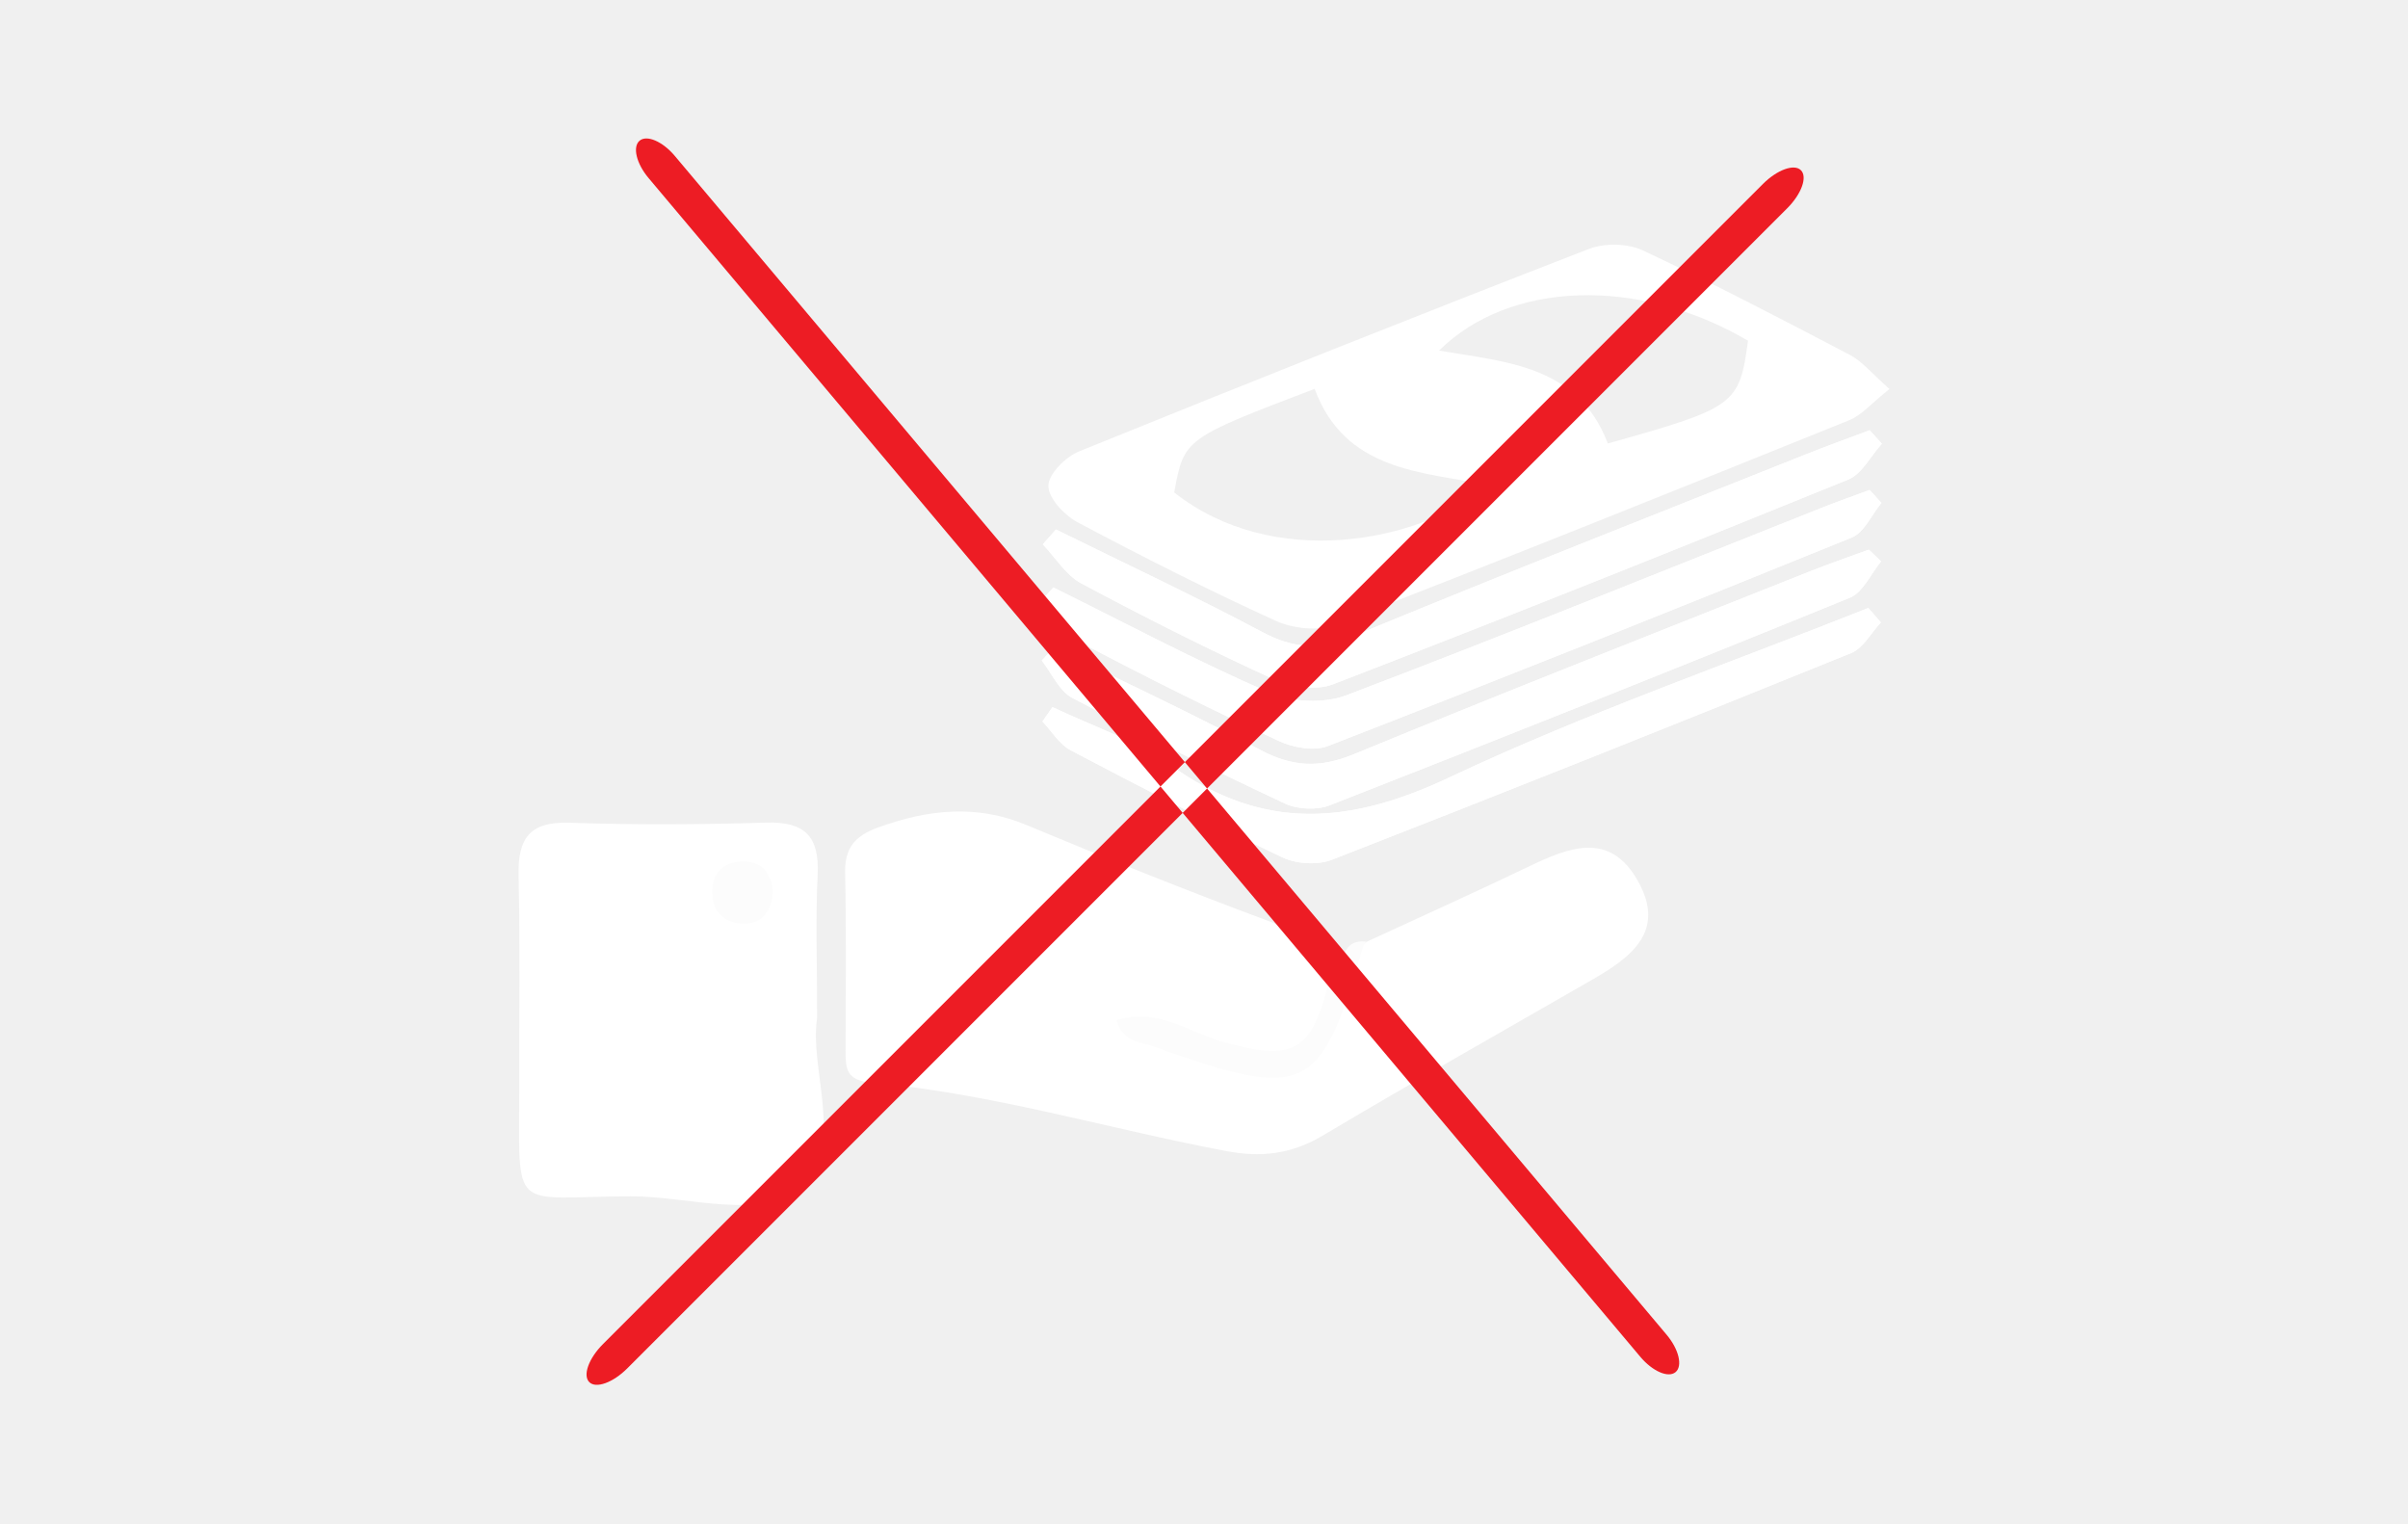
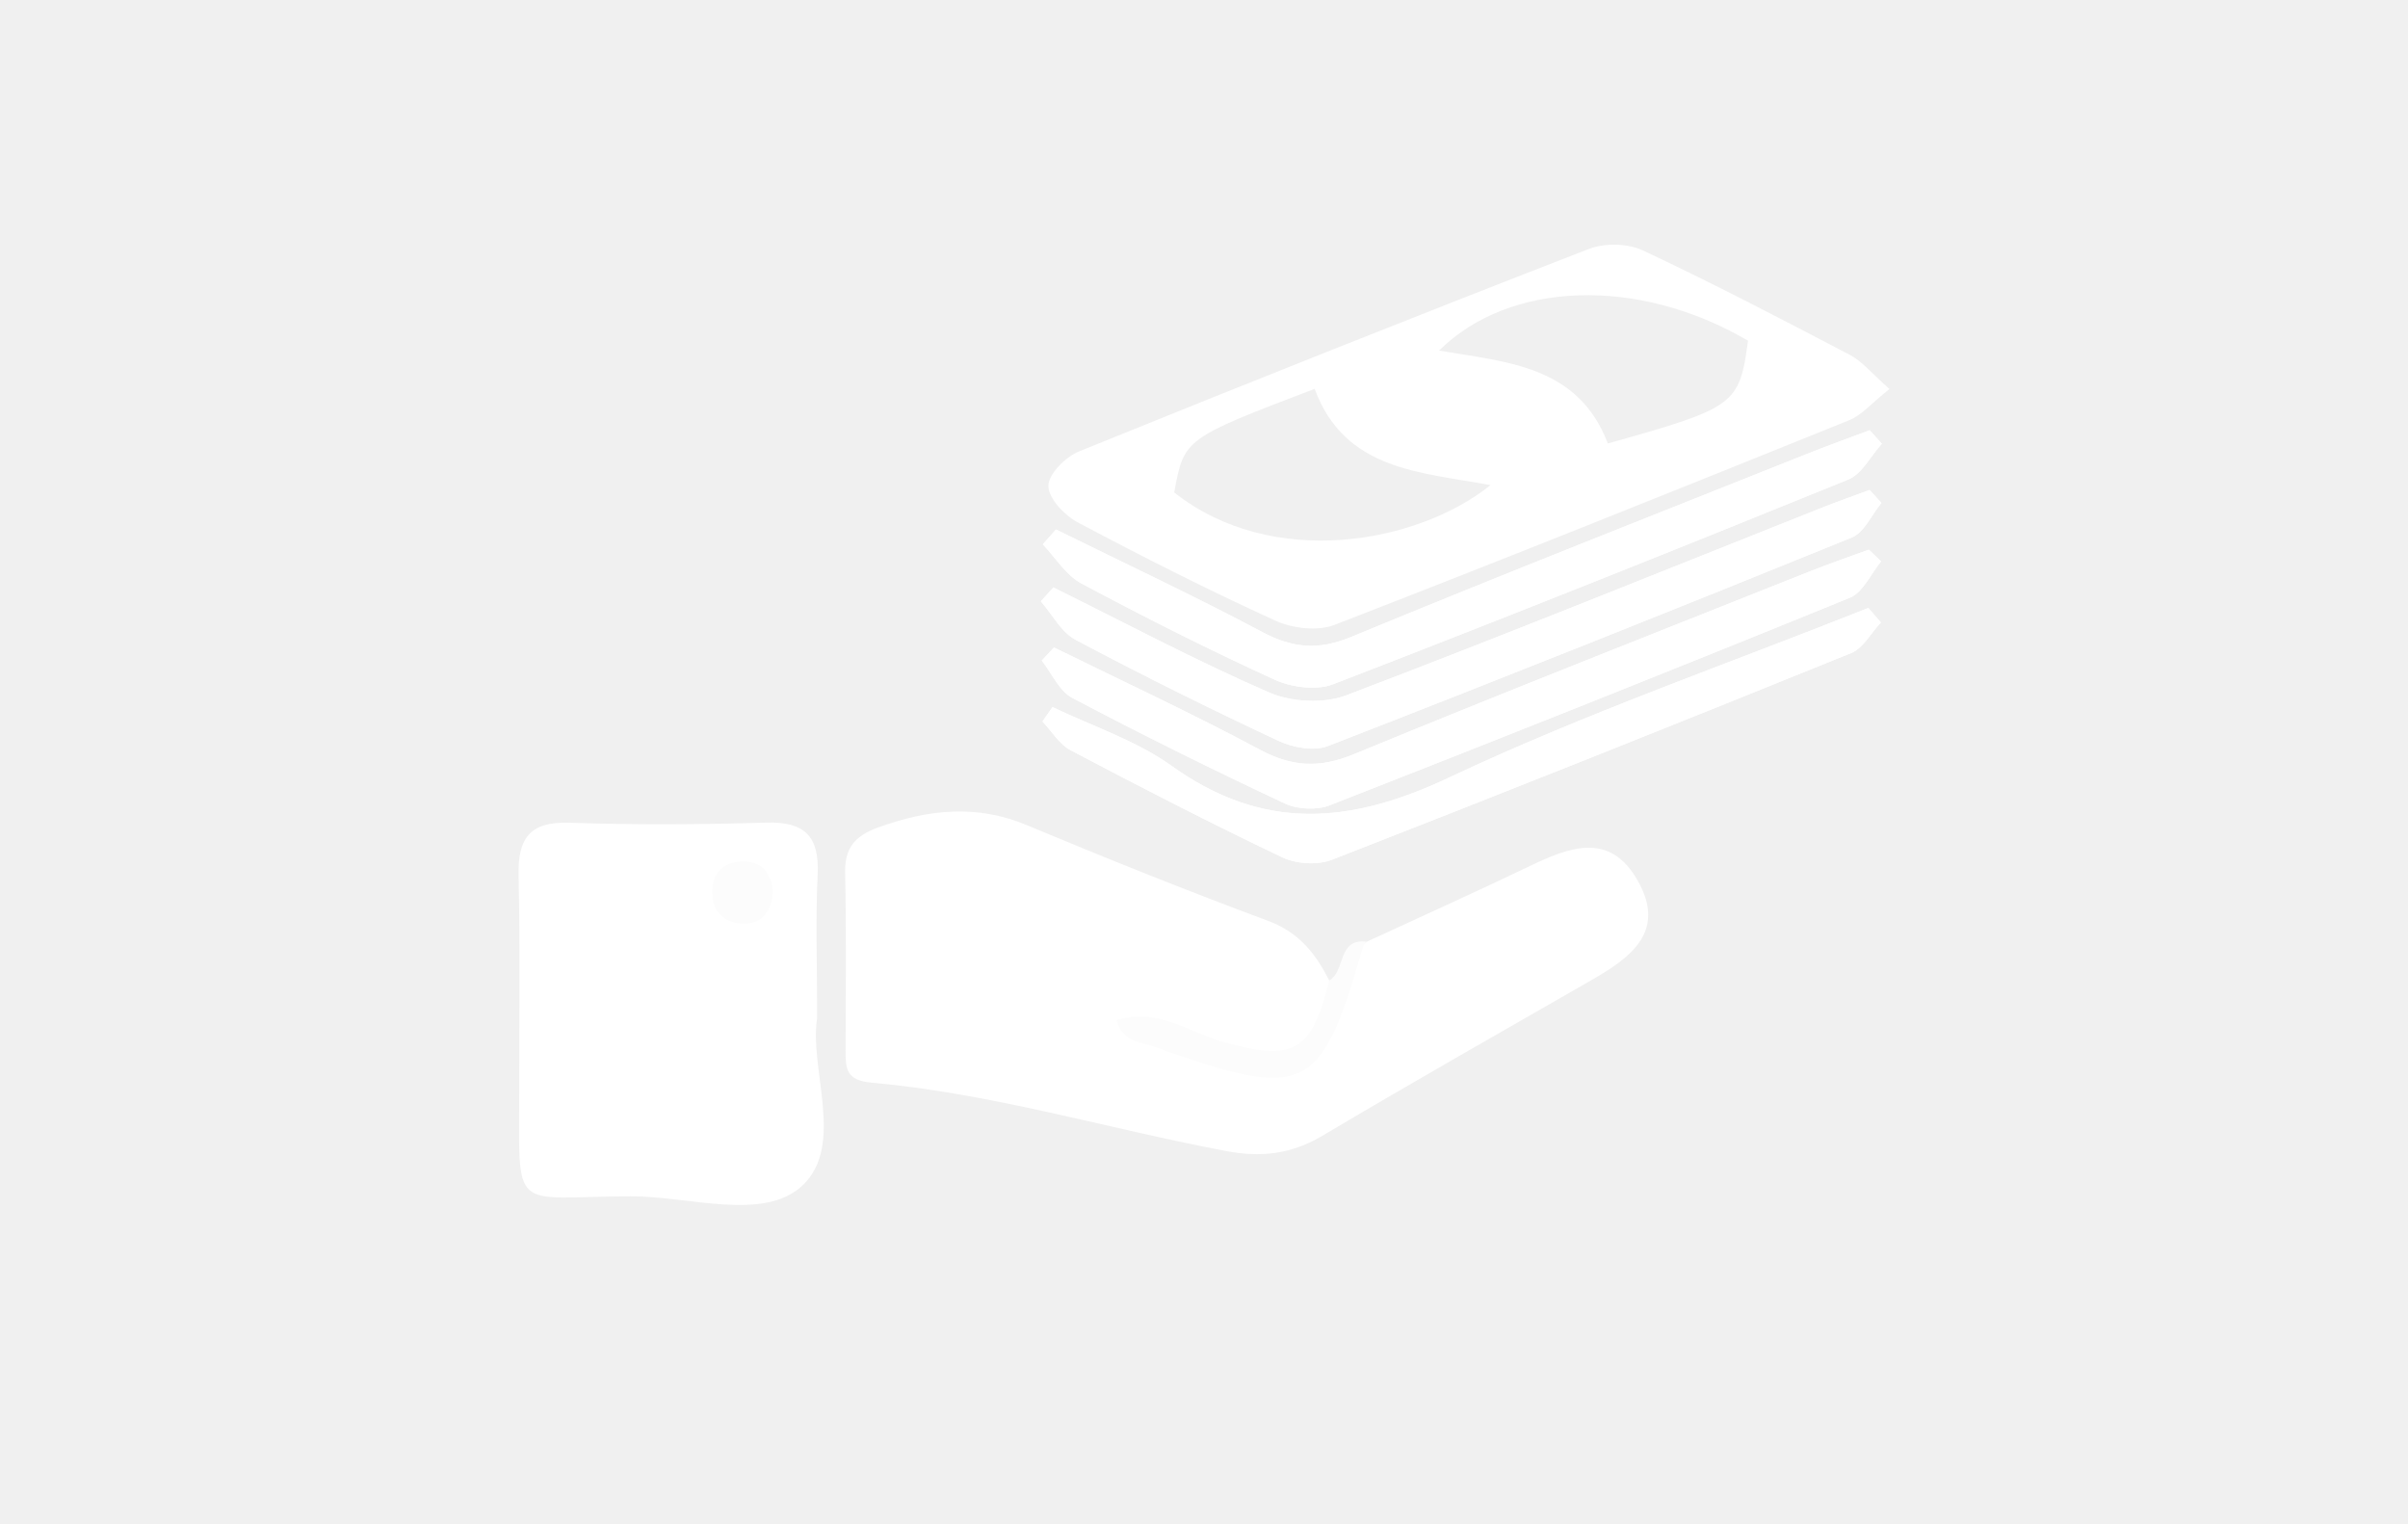
<svg xmlns="http://www.w3.org/2000/svg" width="250" height="158.128" viewBox="0 0 250 158.128">
-   <path fill-rule="evenodd" clip-rule="evenodd" fill="#fff" d="M196.167 40.378c-1.858 1.472-2.875 2.718-4.18 3.243-17.77 7.176-35.551 14.32-53.422 21.24-1.749.68-4.351.385-6.12-.419-6.971-3.176-13.815-6.638-20.581-10.233-1.372-.729-3.033-2.508-3.02-3.786.011-1.228 1.794-2.999 3.19-3.567 17.592-7.136 35.229-14.153 52.928-21.016 1.627-.63 4.023-.583 5.591.152 7.267 3.408 14.396 7.123 21.507 10.851 1.287.674 2.271 1.925 4.107 3.535zm-74.26 10.74c10.168 8.039 25.228 5.335 32.842-.76-7.254-1.354-15.125-1.5-18.262-9.992-13.553 5.166-13.553 5.166-14.58 10.752zm59.574-15.751c-11.356-6.665-24.754-6.237-32.079 1.026 6.974 1.196 14.425 1.519 17.528 9.642 13.24-3.706 13.655-4.013 14.551-10.668z" />
  <g fill-rule="evenodd" clip-rule="evenodd">
    <path fill="#fff" d="M141.891 97.759c5.568-2.575 11.165-5.091 16.694-7.743 4.183-2.008 8.48-3.834 11.448 1.402 3.009 5.309-.766 8.003-4.826 10.335-9.319 5.354-18.673 10.656-27.914 16.146-3.232 1.916-6.353 2.276-10.039 1.578-12.272-2.321-24.297-5.98-36.778-7.092-2.639-.235-2.692-1.46-2.686-3.338.021-6.147.083-12.296-.049-18.438-.056-2.643 1.069-3.87 3.49-4.737 5.145-1.843 10.13-2.407 15.362-.223 8.294 3.462 16.64 6.816 25.064 9.941 3.189 1.185 4.935 3.396 6.338 6.185.993 5.604-2.358 9.529-7.503 8.578-2.975-.551-5.821-1.685-8.816-2.494l.172.164c13.598 3.915 13.591 3.911 18.67-8.88.234-.587.87-.964 1.373-1.384zM84.836 105.686c-.84 5.215 2.898 13.185-1.505 17.358-4.012 3.8-11.768 1.121-17.856 1.139-12.634.038-11.551 2.05-11.568-11.537-.011-7.251.102-14.505-.069-21.754-.087-3.837 1.136-5.629 5.273-5.488 6.805.231 13.629.195 20.434-.012 4.003-.12 5.543 1.421 5.344 5.409-.227 4.603-.053 9.227-.053 14.885z" />
    <path fill="#FCFCFC" d="M141.891 97.759c-.132.175-.331.33-.387.524-4.394 15.307-5.876 16.016-21.827 10.321-1.358-.483-3.104-.442-3.766-2.682 4.17-1.383 7.489 1.216 11.015 2.215 7.371 2.087 9.238 1.11 11.07-6.362 1.732-.921.802-4.419 3.895-4.016zM80.245 92.494c-.139 2.132-1.114 3.497-3.25 3.375-2.052-.116-3.131-1.441-3.046-3.518.075-1.82 1.211-2.8 2.938-2.909 2.139-.135 3.166 1.108 3.358 3.052z" />
  </g>
  <g fill="#fff">
    <path d="M109.429 67.213c-.425.449-.85.902-1.271 1.354 1.036 1.318 1.801 3.154 3.159 3.872 7.271 3.84 14.651 7.485 22.096 10.978 1.313.615 3.316.697 4.664.169 18.041-7.059 36.044-14.221 53.979-21.538 1.365-.558 2.178-2.485 3.243-3.777l-1.274-1.213c-2.04.749-4.101 1.451-6.119 2.254-15.792 6.288-31.621 12.497-47.336 18.977-3.559 1.468-6.419 1.332-9.787-.474-7.002-3.755-14.223-7.094-21.354-10.602zM109.631 54.964l-1.365 1.541c1.316 1.376 2.393 3.196 3.988 4.048 6.601 3.528 13.296 6.906 20.103 10.01 1.758.801 4.334 1.129 6.065.46 17.884-6.906 35.69-14.015 53.449-21.239 1.436-.583 2.352-2.448 3.506-3.724l-1.263-1.401c-2.184.823-4.386 1.608-6.554 2.475-15.778 6.293-31.586 12.498-47.282 18.986-3.4 1.405-6.072 1.167-9.233-.514-7.036-3.74-14.264-7.116-21.414-10.642zM195.328 52.203l-1.223-1.342c-1.648.613-3.313 1.191-4.947 1.842-16.448 6.529-32.842 13.189-49.381 19.474-2.336.889-5.699.714-8.016-.291-7.607-3.308-14.95-7.221-22.398-10.903l-1.303 1.438c1.185 1.354 2.111 3.196 3.595 3.985 6.926 3.682 13.959 7.165 21.062 10.491 1.498.704 3.695 1.111 5.142.549 18.195-7.069 36.327-14.298 54.407-21.654 1.292-.527 2.051-2.363 3.062-3.589zM195.275 64.616l-1.303-1.505c-14.543 5.795-29.394 10.938-43.525 17.604-10.325 4.871-19.322 5.584-28.836-1.229-3.679-2.636-8.2-4.094-12.338-6.088l-1.044 1.496c.967 1.014 1.754 2.371 2.932 2.989 7.263 3.828 14.564 7.59 21.974 11.115 1.452.69 3.663.826 5.145.248 18.021-7.018 35.98-14.185 53.899-21.449 1.257-.509 2.073-2.096 3.096-3.181z" />
-     <path fill-rule="evenodd" clip-rule="evenodd" d="M109.429 67.213c7.131 3.508 14.352 6.847 21.354 10.601 3.368 1.806 6.229 1.941 9.787.474 15.715-6.479 31.544-12.688 47.336-18.977 2.019-.803 4.079-1.505 6.119-2.254l1.274 1.213c-1.065 1.292-1.878 3.22-3.243 3.777-17.936 7.317-35.938 14.479-53.979 21.538-1.348.528-3.351.446-4.664-.169-7.444-3.492-14.825-7.138-22.096-10.978-1.358-.718-2.123-2.554-3.159-3.872l1.271-1.353zM109.631 54.964c7.149 3.526 14.378 6.902 21.414 10.642 3.161 1.681 5.833 1.919 9.233.514 15.696-6.488 31.504-12.693 47.282-18.986 2.168-.866 4.37-1.651 6.554-2.475l1.263 1.401c-1.154 1.275-2.07 3.141-3.506 3.724-17.759 7.225-35.565 14.333-53.449 21.239-1.731.669-4.308.341-6.065-.46-6.807-3.104-13.502-6.481-20.103-10.01-1.596-.852-2.672-2.672-3.988-4.048l1.365-1.541zM195.328 52.203c-1.011 1.226-1.77 3.062-3.062 3.588-18.08 7.356-36.212 14.585-54.407 21.654-1.446.562-3.644.155-5.142-.549-7.103-3.326-14.136-6.81-21.062-10.491-1.483-.789-2.41-2.631-3.595-3.985l1.303-1.438c7.448 3.683 14.791 7.596 22.398 10.903 2.316 1.005 5.68 1.18 8.016.291 16.539-6.284 32.933-12.944 49.381-19.474 1.634-.65 3.299-1.229 4.947-1.842l1.223 1.343zM195.275 64.616c-1.022 1.085-1.839 2.672-3.097 3.181-17.919 7.265-35.879 14.432-53.899 21.449-1.481.578-3.692.442-5.145-.248-7.409-3.525-14.711-7.287-21.974-11.115-1.178-.618-1.965-1.976-2.932-2.989l1.044-1.496c4.138 1.994 8.659 3.452 12.338 6.088 9.514 6.813 18.511 6.101 28.836 1.229 14.132-6.666 28.982-11.809 43.525-17.604l1.304 1.505z" />
-   </g>
-   <g fill-rule="evenodd" clip-rule="evenodd" fill="#ED1C24">
-     <path d="M65.124 142.046c-1.484 1.484-3.25 2.121-3.946 1.425-.697-.697-.06-2.463 1.424-3.947l120.425-120.426c1.484-1.482 3.252-2.122 3.947-1.425.698.696.06 2.463-1.423 3.946l-120.427 120.427zM173.03 138.554c1.268 1.507 1.686 3.243.93 3.879-.752.632-2.39-.077-3.657-1.583l-102.968-122.366c-1.268-1.508-1.686-3.242-.934-3.877.753-.635 2.394.074 3.661 1.582l102.968 122.365z" />
+     <path fill-rule="evenodd" clip-rule="evenodd" d="M196.167 40.378c-1.858 1.472-2.875 2.718-4.18 3.243-17.77 7.176-35.551 14.32-53.422 21.24-1.749.68-4.351.385-6.12-.419-6.971-3.176-13.815-6.638-20.581-10.233-1.372-.729-3.033-2.508-3.02-3.786.011-1.228 1.794-2.999 3.19-3.567 17.592-7.136 35.229-14.153 52.928-21.016 1.627-.63 4.023-.583 5.591.152 7.267 3.408 14.396 7.123 21.507 10.851 1.287.674 2.271 1.925 4.107 3.535zm-74.26 10.74c10.168 8.039 25.228 5.335 32.842-.76-7.254-1.354-15.125-1.5-18.262-9.992-13.553 5.166-13.553 5.166-14.58 10.752zm59.574-15.751c-11.356-6.665-24.754-6.237-32.079 1.026 6.974 1.196 14.425 1.519 17.528 9.642 13.24-3.706 13.655-4.013 14.551-10.668zM109.429 67.213c7.131 3.508 14.352 6.847 21.354 10.601 3.368 1.806 6.229 1.941 9.787.474 15.715-6.479 31.544-12.688 47.336-18.977 2.019-.803 4.079-1.505 6.119-2.254l1.274 1.213c-1.065 1.292-1.878 3.22-3.243 3.777-17.936 7.317-35.938 14.479-53.979 21.538-1.348.528-3.351.446-4.664-.169-7.444-3.492-14.825-7.138-22.096-10.978-1.358-.718-2.123-2.554-3.159-3.872l1.271-1.353zM109.631 54.964c7.149 3.526 14.378 6.902 21.414 10.642 3.161 1.681 5.833 1.919 9.233.514 15.696-6.488 31.504-12.693 47.282-18.986 2.168-.866 4.37-1.651 6.554-2.475l1.263 1.401c-1.154 1.275-2.07 3.141-3.506 3.724-17.759 7.225-35.565 14.333-53.449 21.239-1.731.669-4.308.341-6.065-.46-6.807-3.104-13.502-6.481-20.103-10.01-1.596-.852-2.672-2.672-3.988-4.048l1.365-1.541zM195.328 52.203c-1.011 1.226-1.77 3.062-3.062 3.588-18.08 7.356-36.212 14.585-54.407 21.654-1.446.562-3.644.155-5.142-.549-7.103-3.326-14.136-6.81-21.062-10.491-1.483-.789-2.41-2.631-3.595-3.985l1.303-1.438c7.448 3.683 14.791 7.596 22.398 10.903 2.316 1.005 5.68 1.18 8.016.291 16.539-6.284 32.933-12.944 49.381-19.474 1.634-.65 3.299-1.229 4.947-1.842l1.223 1.343zM195.275 64.616c-1.022 1.085-1.839 2.672-3.097 3.181-17.919 7.265-35.879 14.432-53.899 21.449-1.481.578-3.692.442-5.145-.248-7.409-3.525-14.711-7.287-21.974-11.115-1.178-.618-1.965-1.976-2.932-2.989l1.044-1.496c4.138 1.994 8.659 3.452 12.338 6.088 9.514 6.813 18.511 6.101 28.836 1.229 14.132-6.666 28.982-11.809 43.525-17.604l1.304 1.505z" />
  </g>
</svg>
